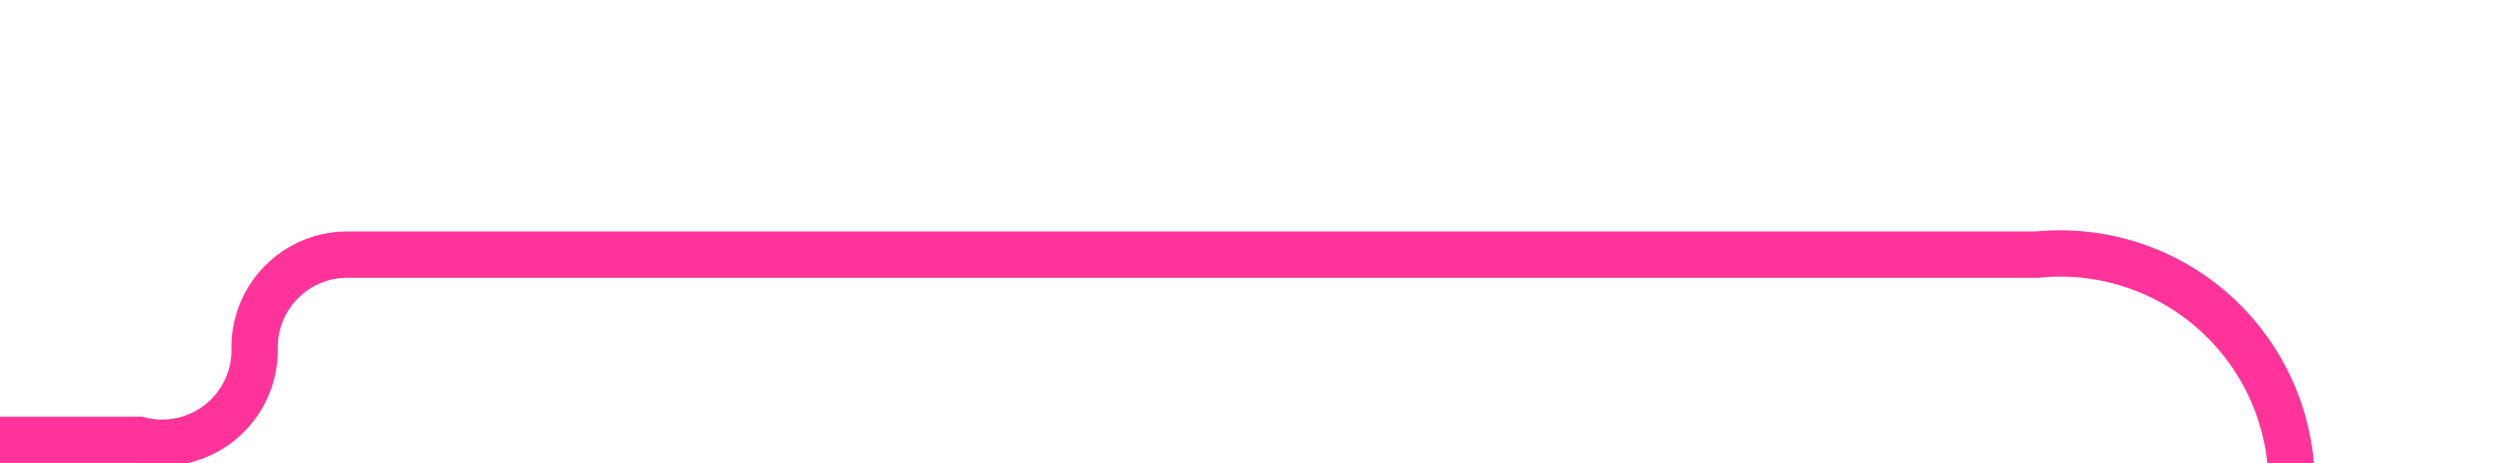
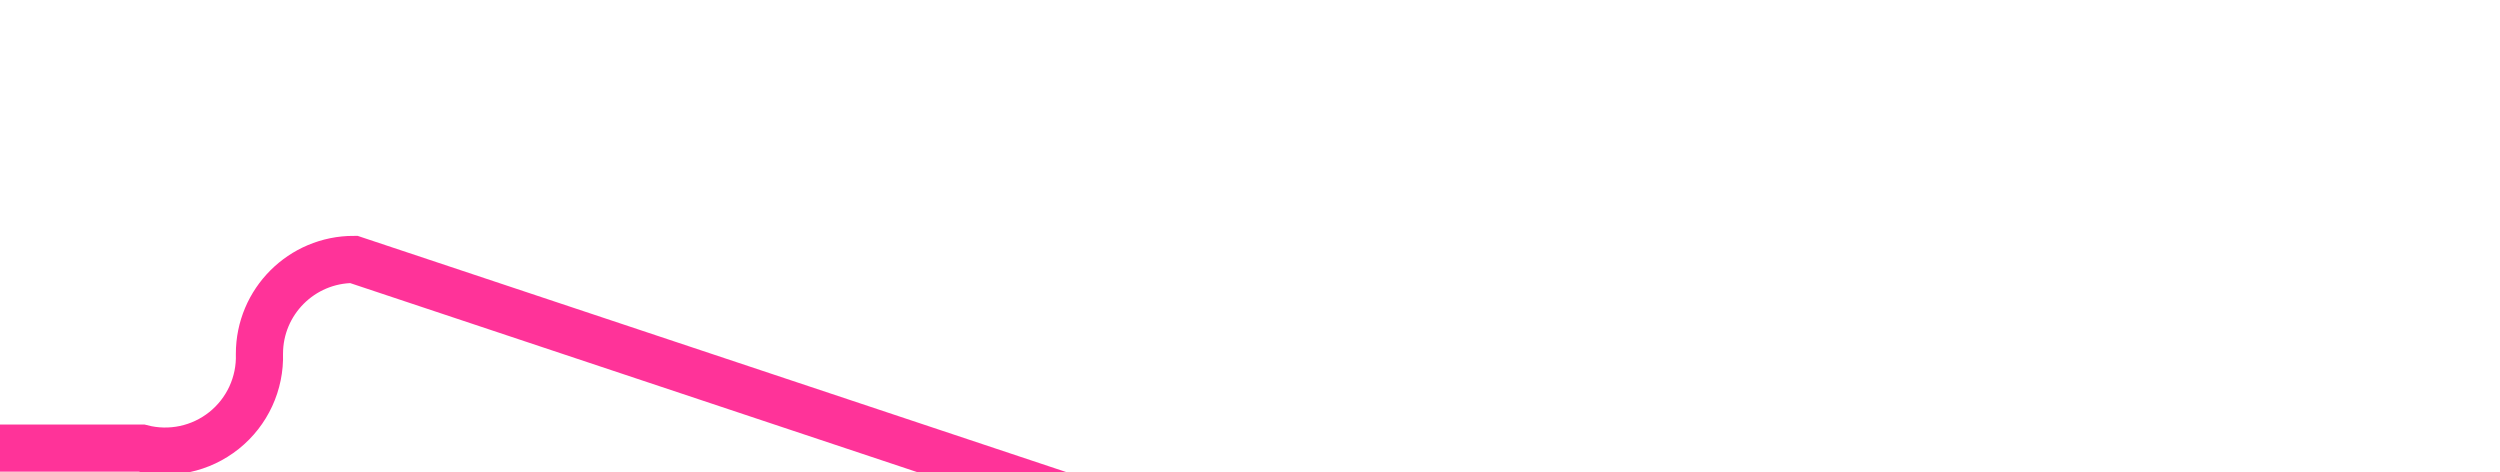
- <svg xmlns="http://www.w3.org/2000/svg" version="1.1" width="54px" height="10px" preserveAspectRatio="xMinYMid meet" viewBox="1585 586  54 8">
-   <path d="M 1510 594.5  L 1588 594.5  A 2 2 0 0 0 1590.5 592.5 A 2 2 0 0 1 1592.5 590.5 L 1629 590.5  A 5 5 0 0 1 1634.5 595.5 L 1634.5 604  " stroke-width="1" stroke="#ff3399" fill="none" />
+ <svg xmlns="http://www.w3.org/2000/svg" version="1.1" width="53px" height="10px" preserveAspectRatio="xMinYMid meet" viewBox="1585 586  53 8">
+   <path d="M 1510 594.5  L 1588 594.5  A 2 2 0 0 0 1590.5 592.5 A 2 2 0 0 1 1592.5 590.5 L 1634.5 604.5  " stroke-width="1" stroke="#ff3399" fill="none" />
  <path d="M 1512 591.5  A 3 3 0 0 0 1509 594.5 A 3 3 0 0 0 1512 597.5 A 3 3 0 0 0 1515 594.5 A 3 3 0 0 0 1512 591.5 Z " fill-rule="nonzero" fill="#ff3399" stroke="none" />
</svg>
